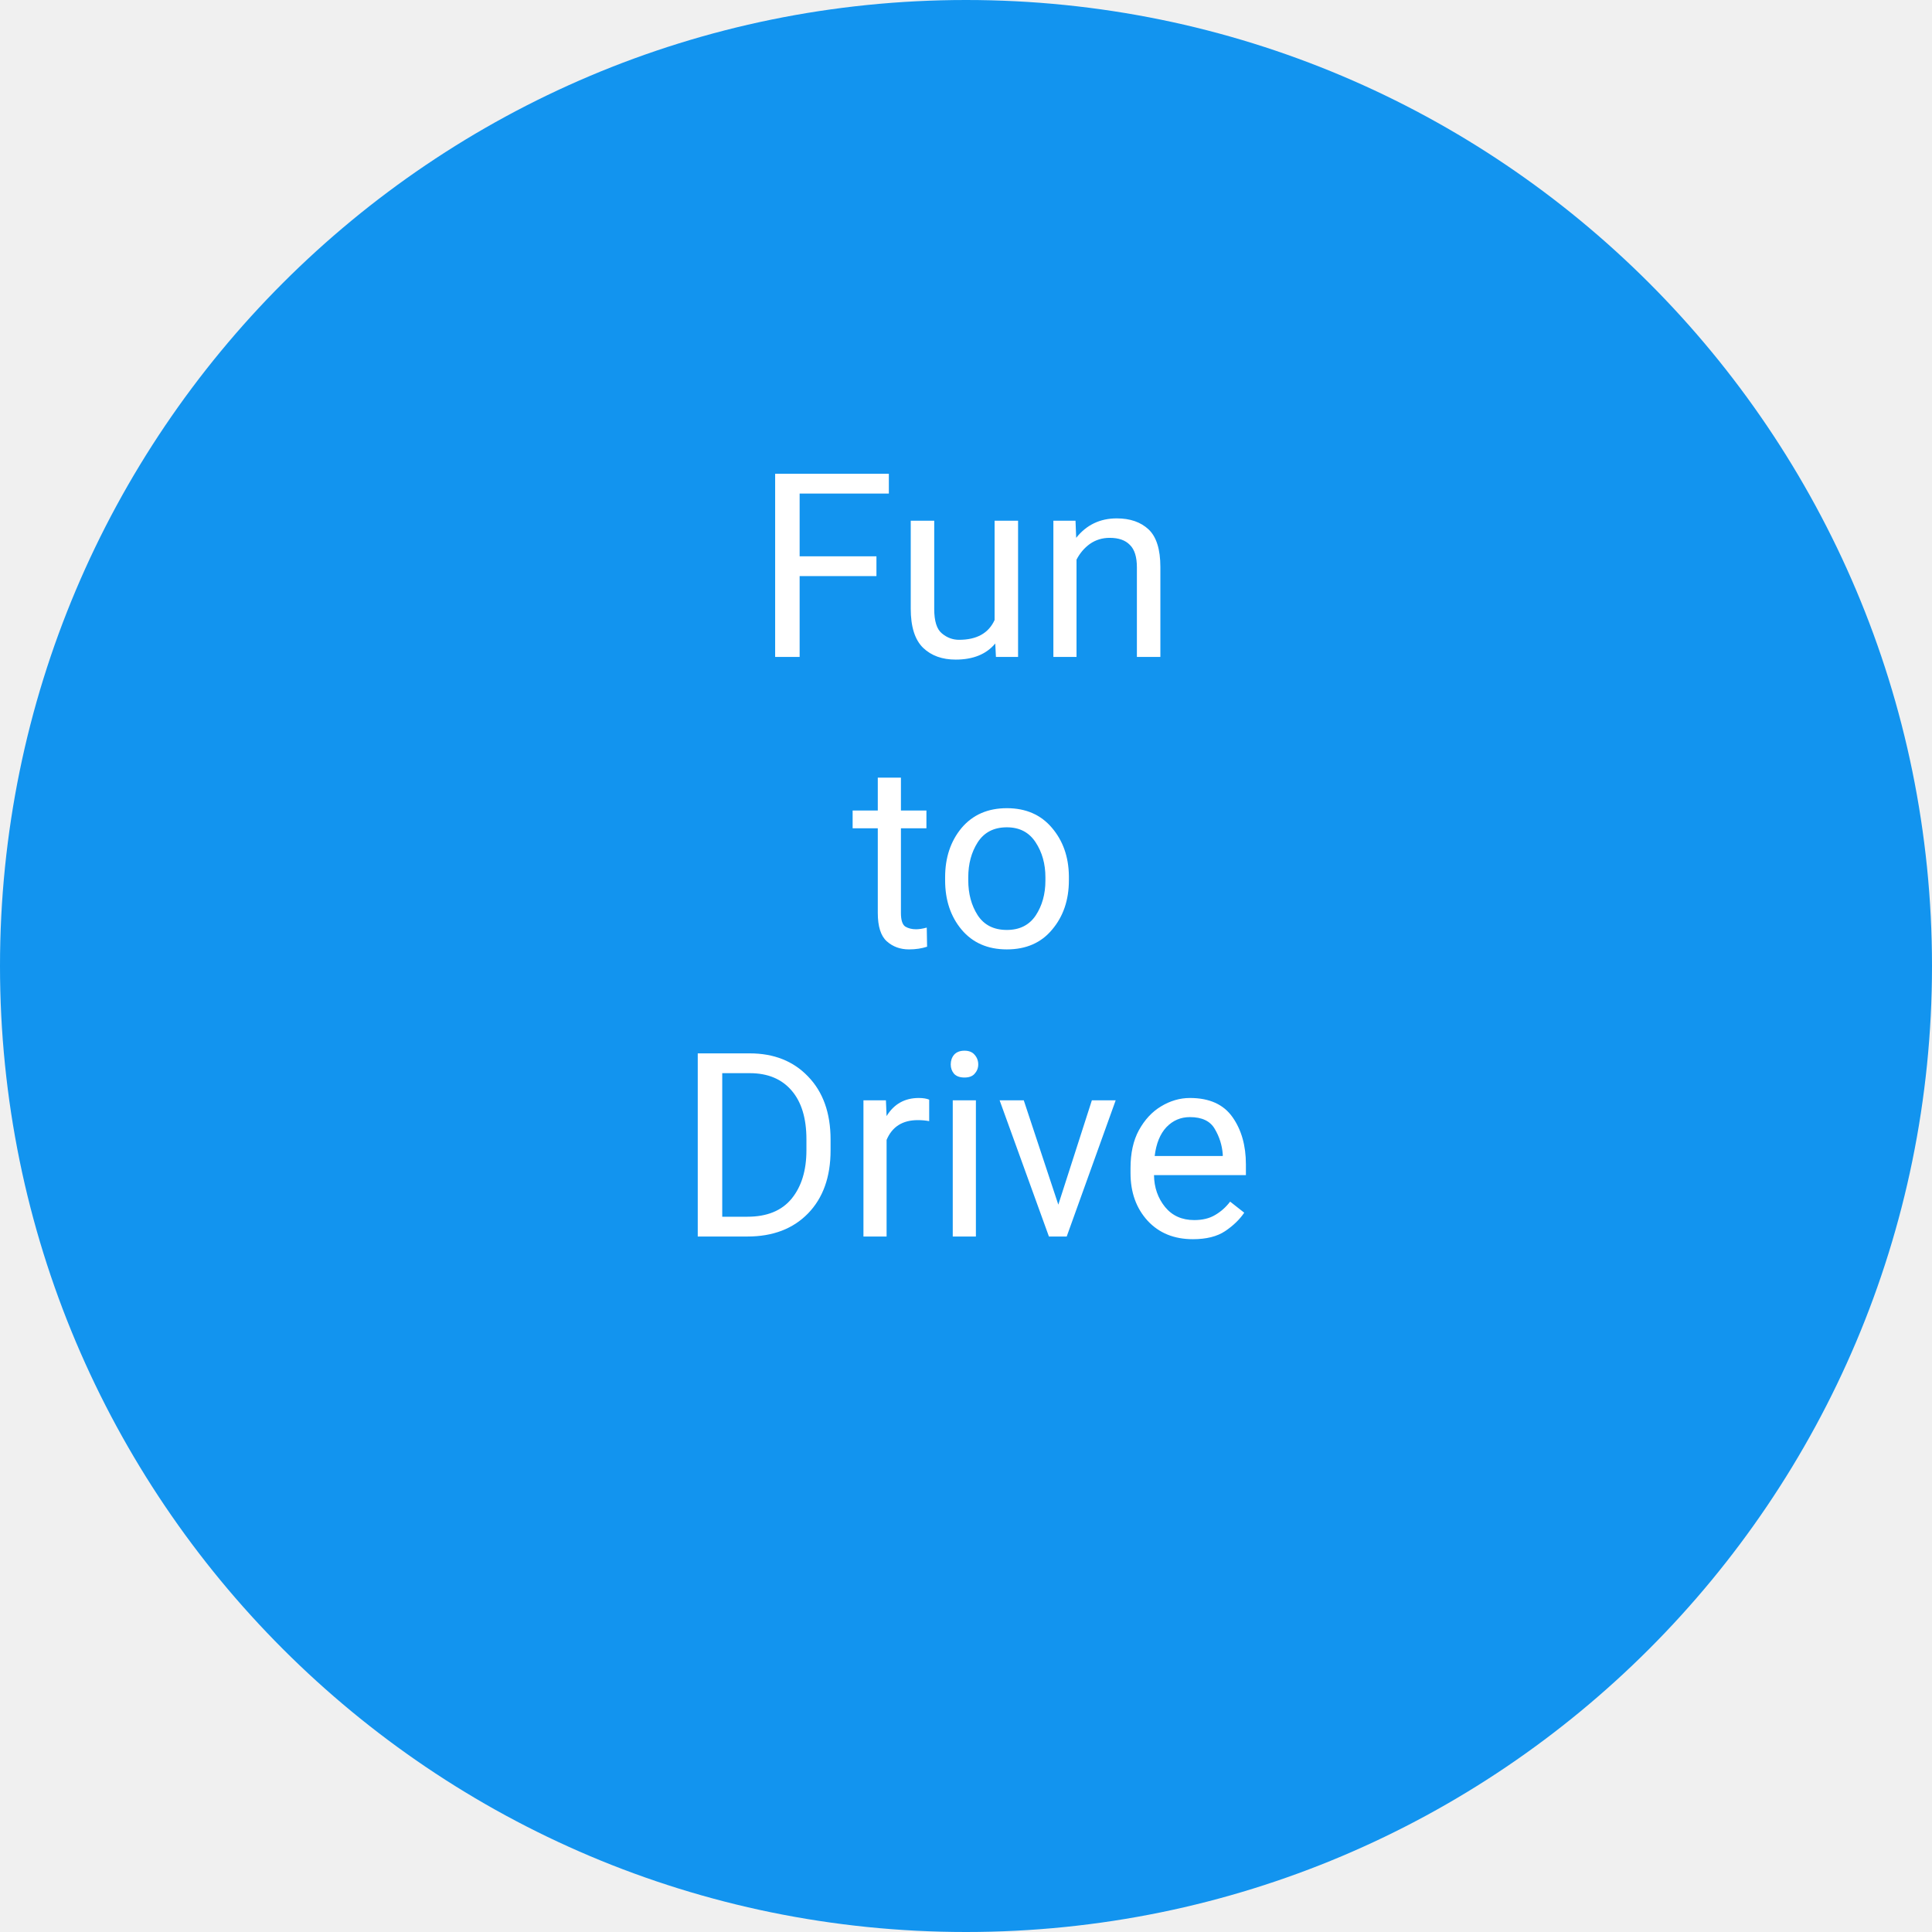
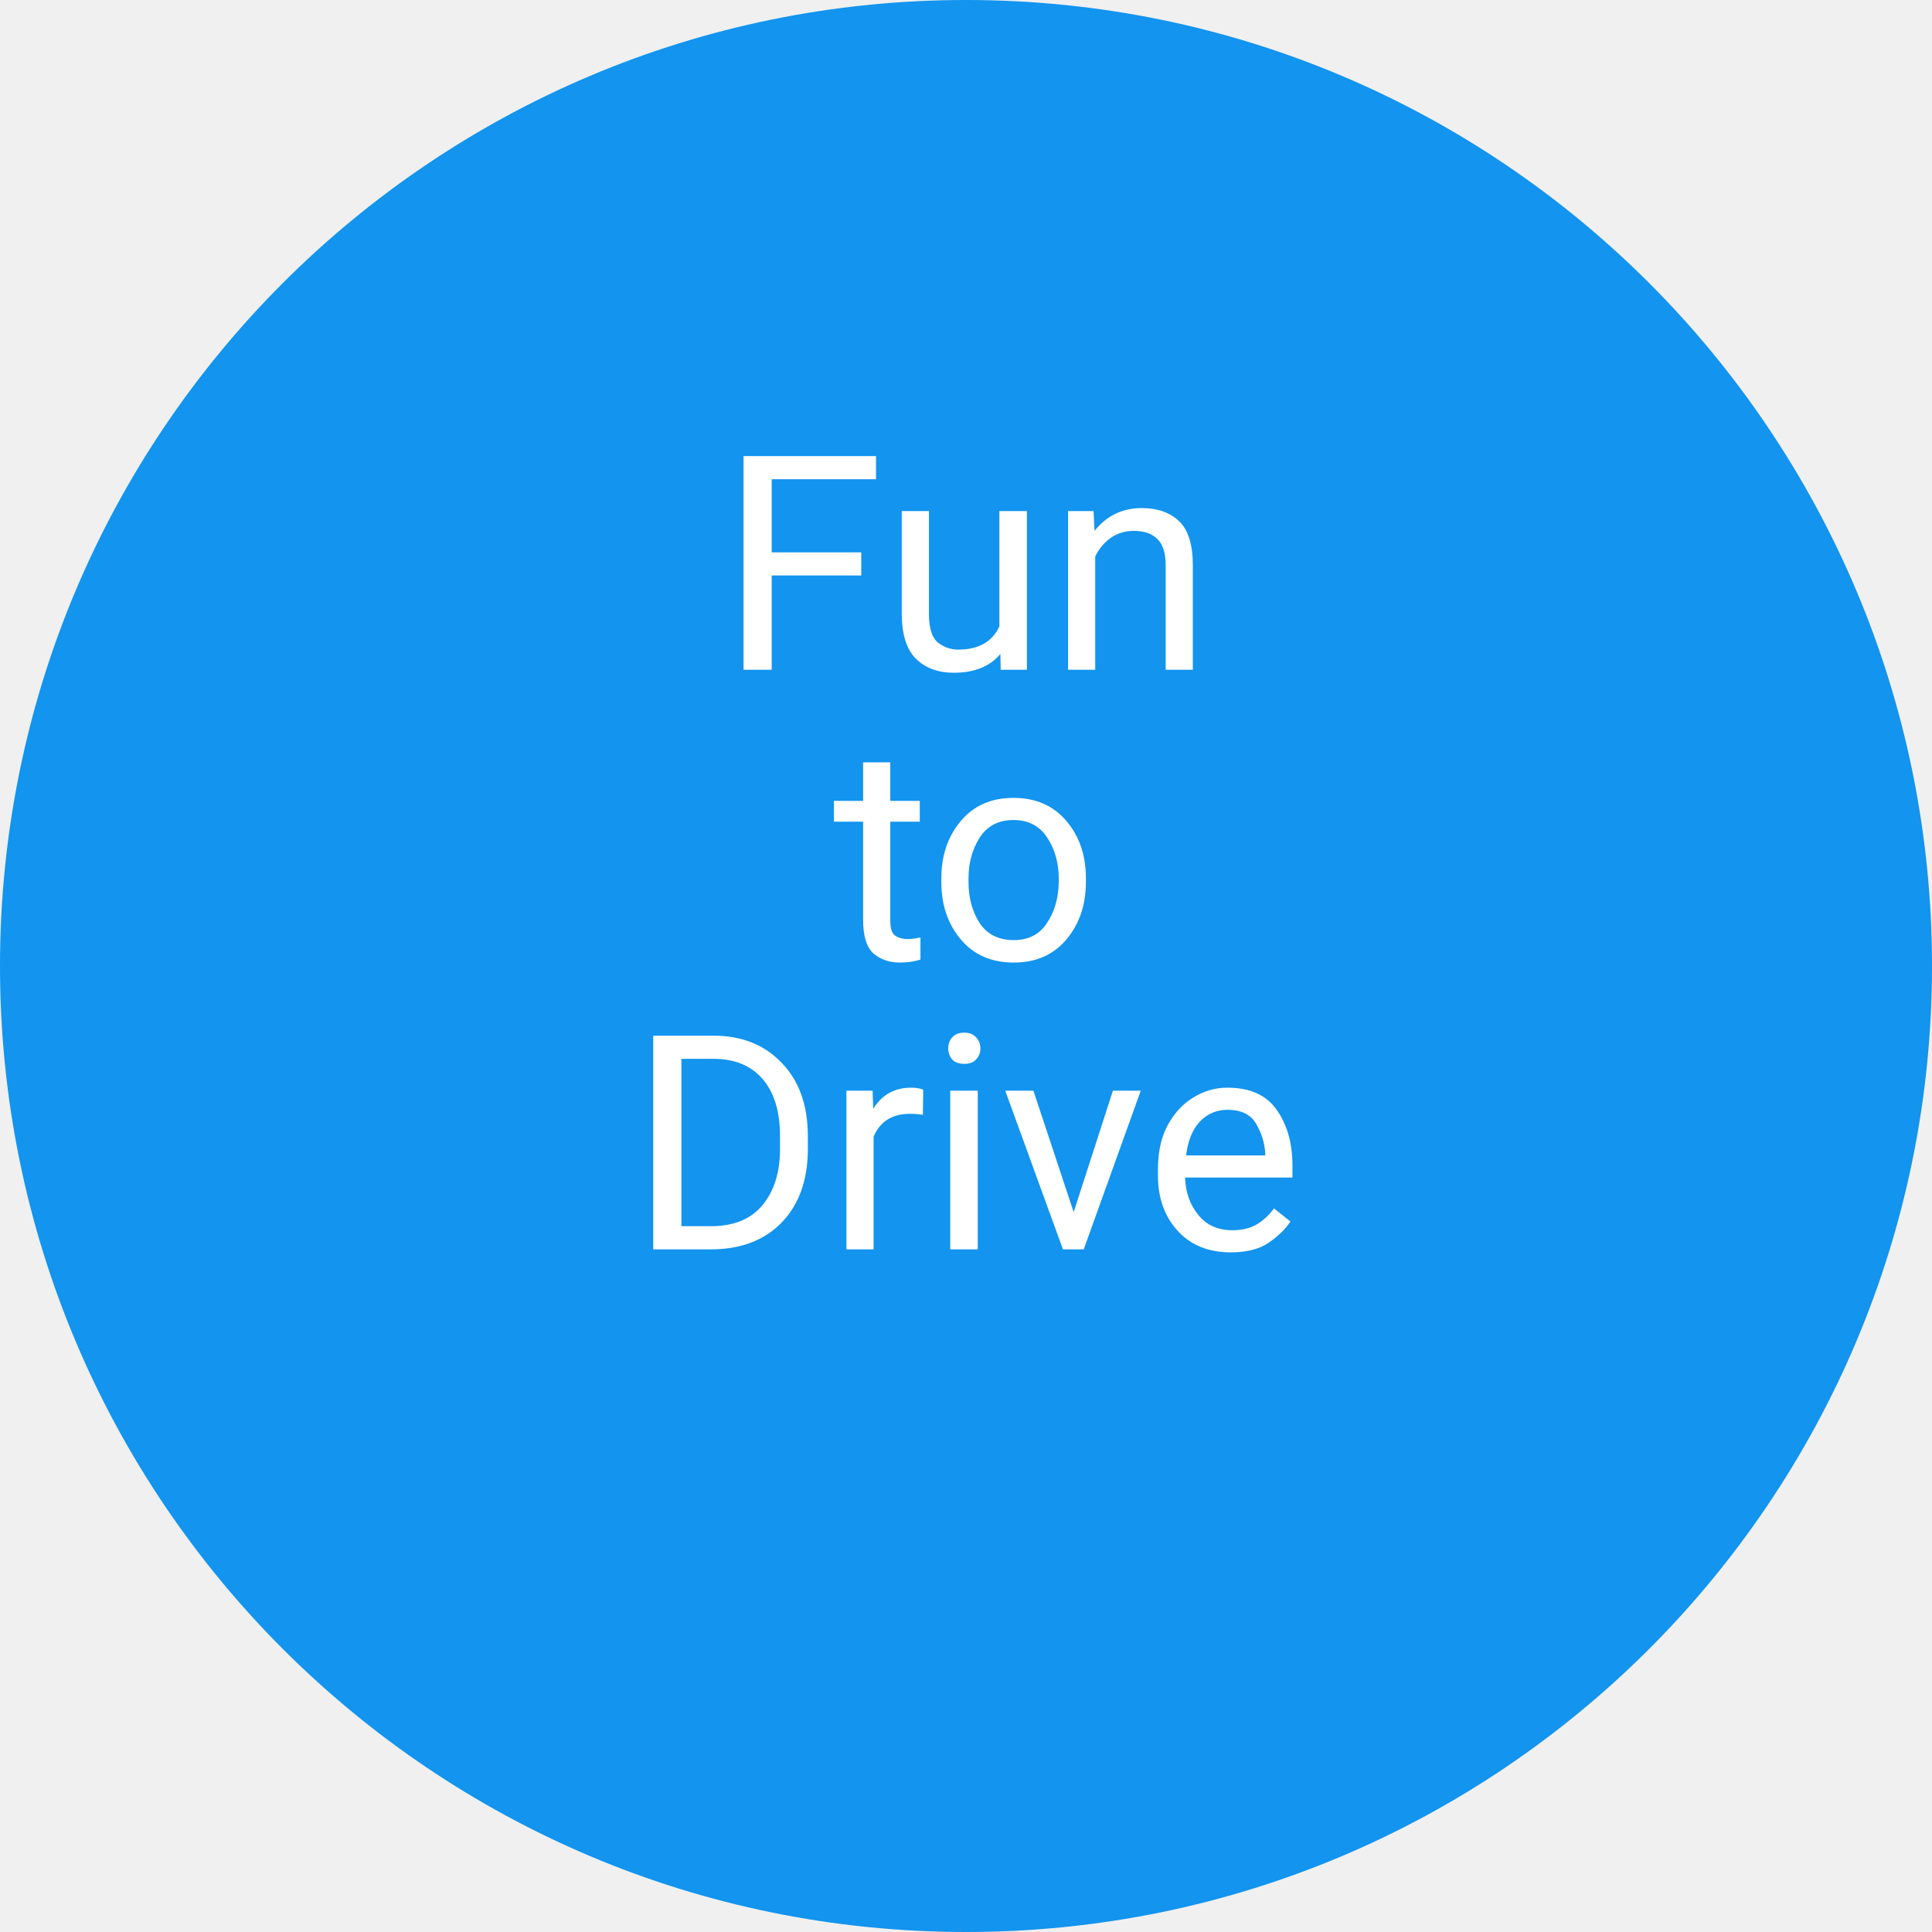
<svg xmlns="http://www.w3.org/2000/svg" width="90px" height="90px" viewBox="0 0 90 90" version="1.1">
  <defs />
  <g id="Page-1" stroke="none" stroke-width="1" fill="none" fill-rule="evenodd">
    <g id="Preferences" transform="translate(-21, -561)" fill="#1294EF">
      <circle id="circle_svg" cx="66" cy="606" r="45" />
    </g>
  </g>
-   <text x="50%" y="30%" text-anchor="middle" dy="0.3em" font-family="Roboto" fill="#FFFFFF">Fun</text>
-   <text x="50%" y="45%" text-anchor="middle" dy="0.3em" font-family="Roboto" fill="#FFFFFF">to</text>
-   <text x="50%" y="60%" text-anchor="middle" dy="0.3em" font-family="Roboto" fill="#FFFFFF">Drive</text>
+   <text x="50%" y="30%" text-anchor="middle" dy="0.3em" font-size="14" font-family="Roboto" fill="#FFFFFF">Fun</text>
+   <text x="50%" y="45%" text-anchor="middle" dy="0.3em" font-size="14" font-family="Roboto" fill="#FFFFFF">to</text>
+   <text x="50%" y="60%" text-anchor="middle" dy="0.3em" font-size="14" font-family="Roboto" fill="#FFFFFF">Drive</text>
</svg>
